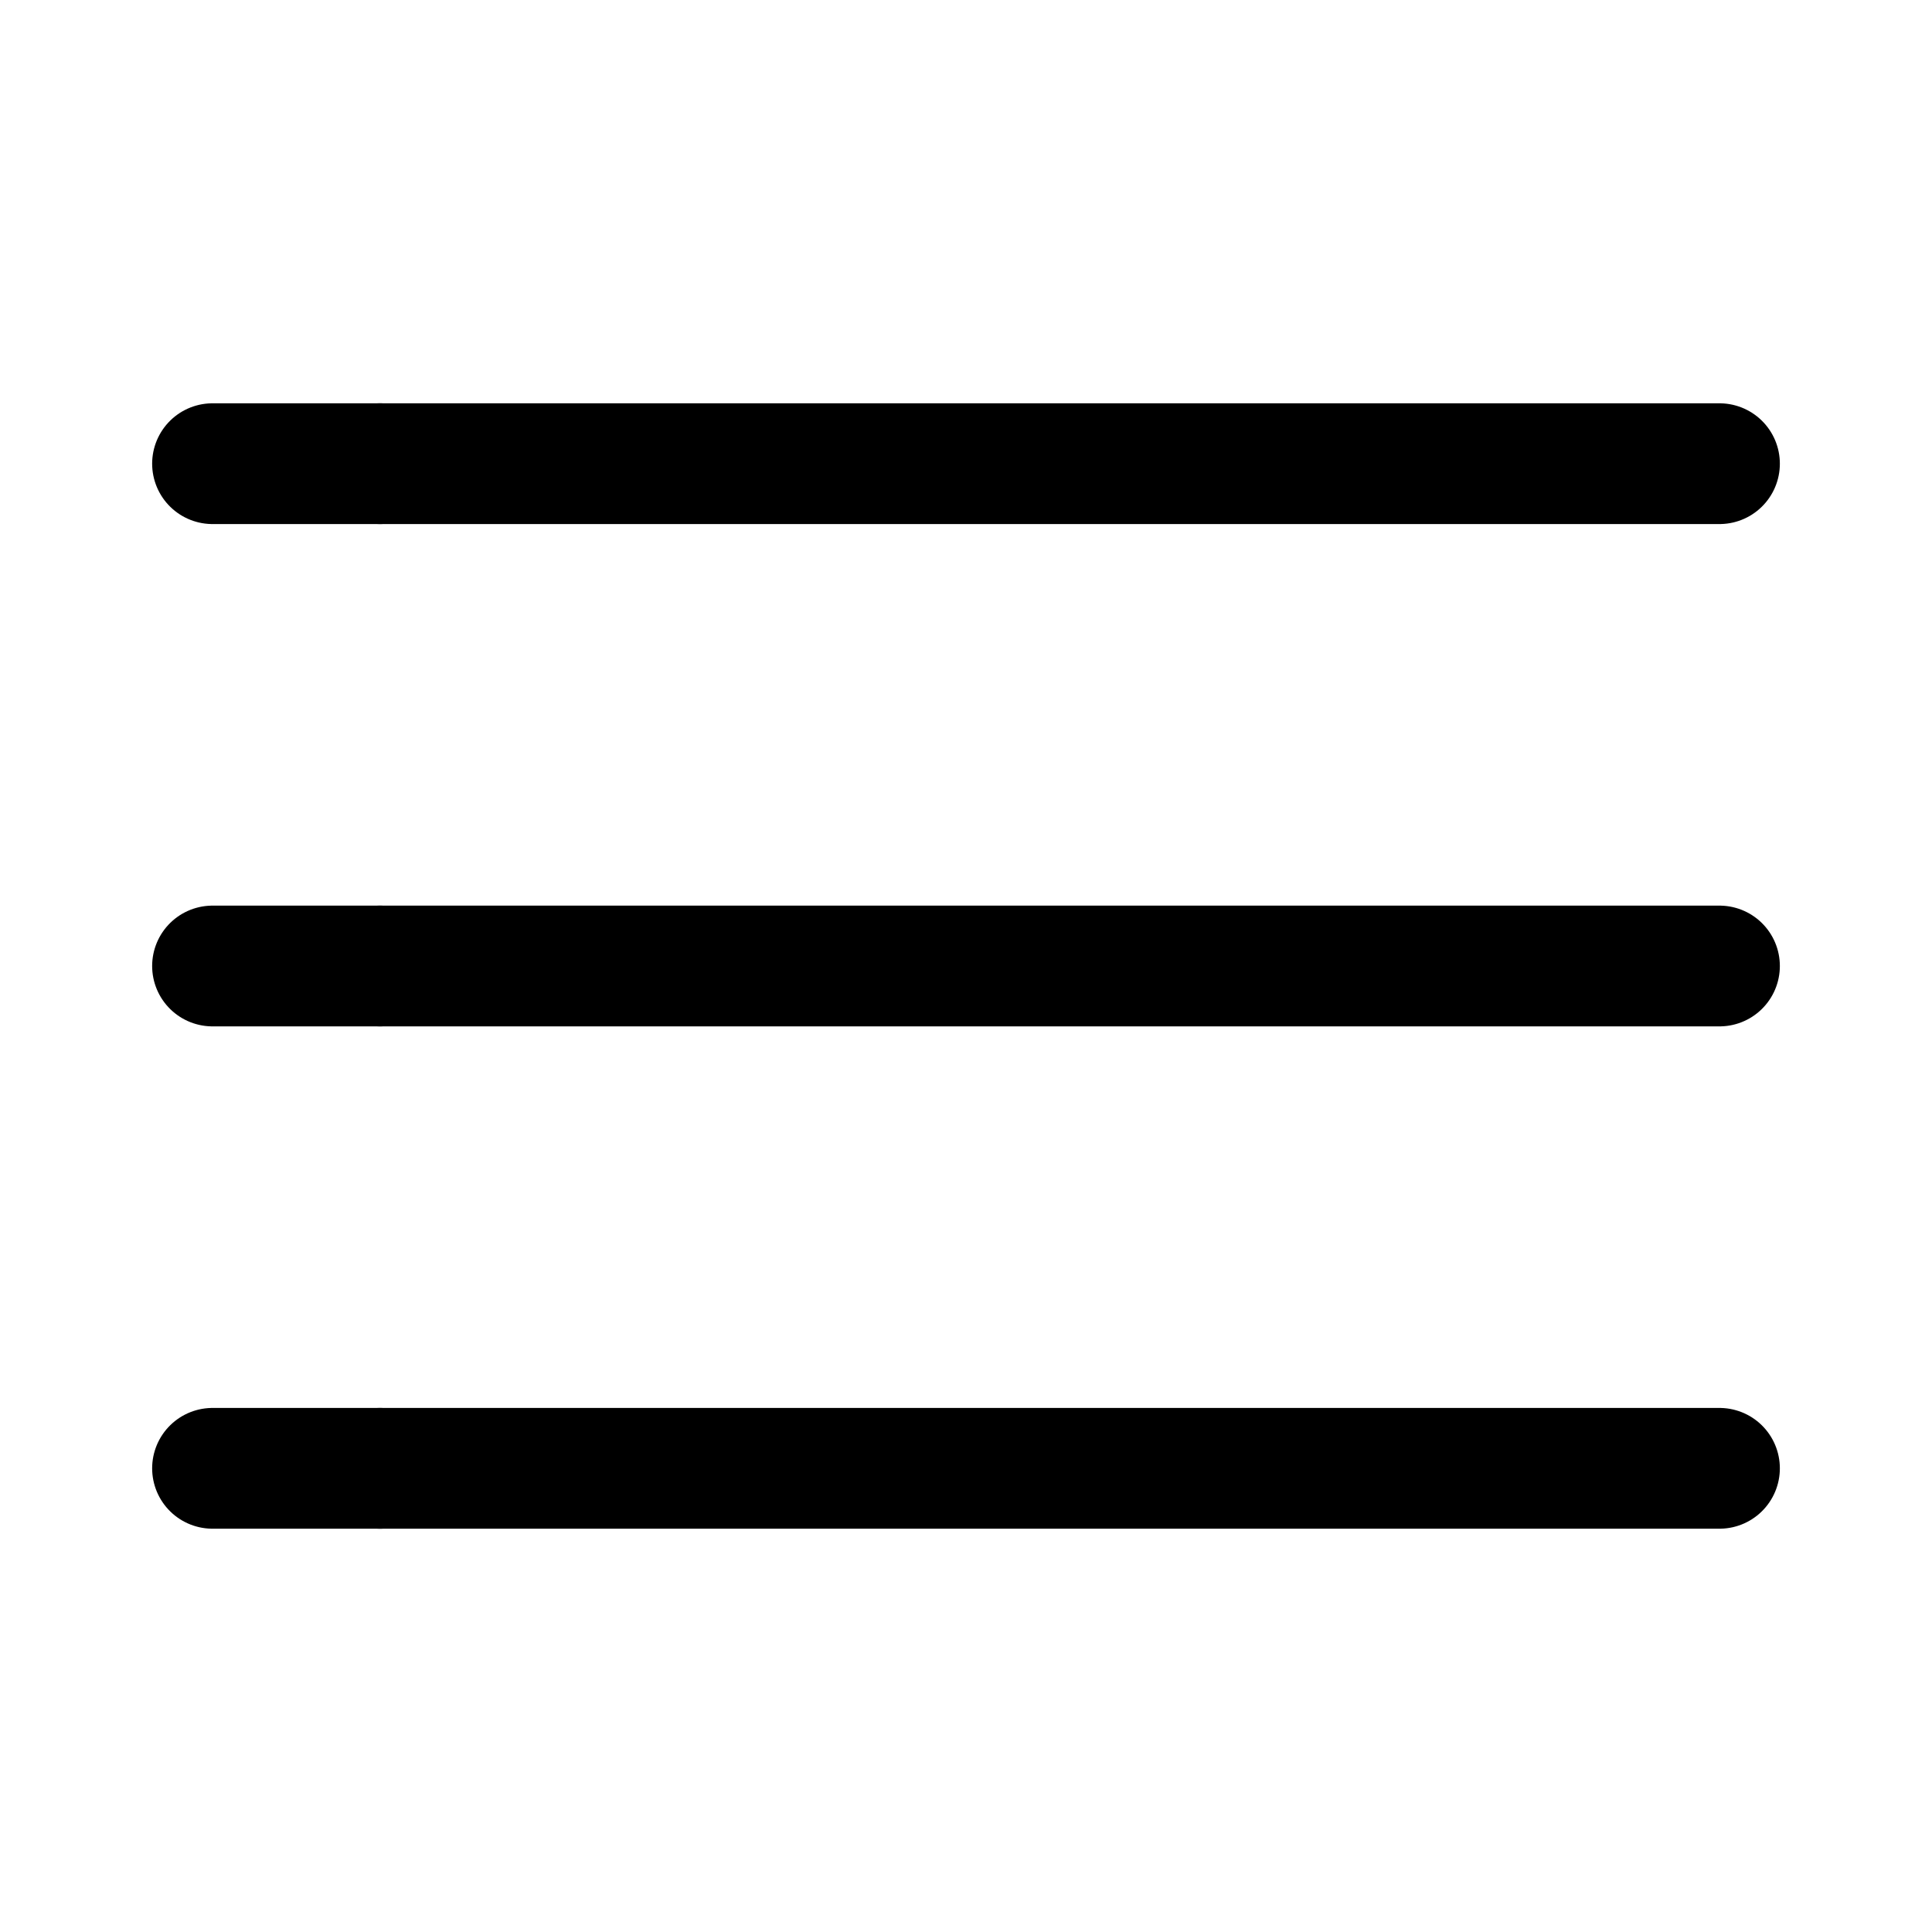
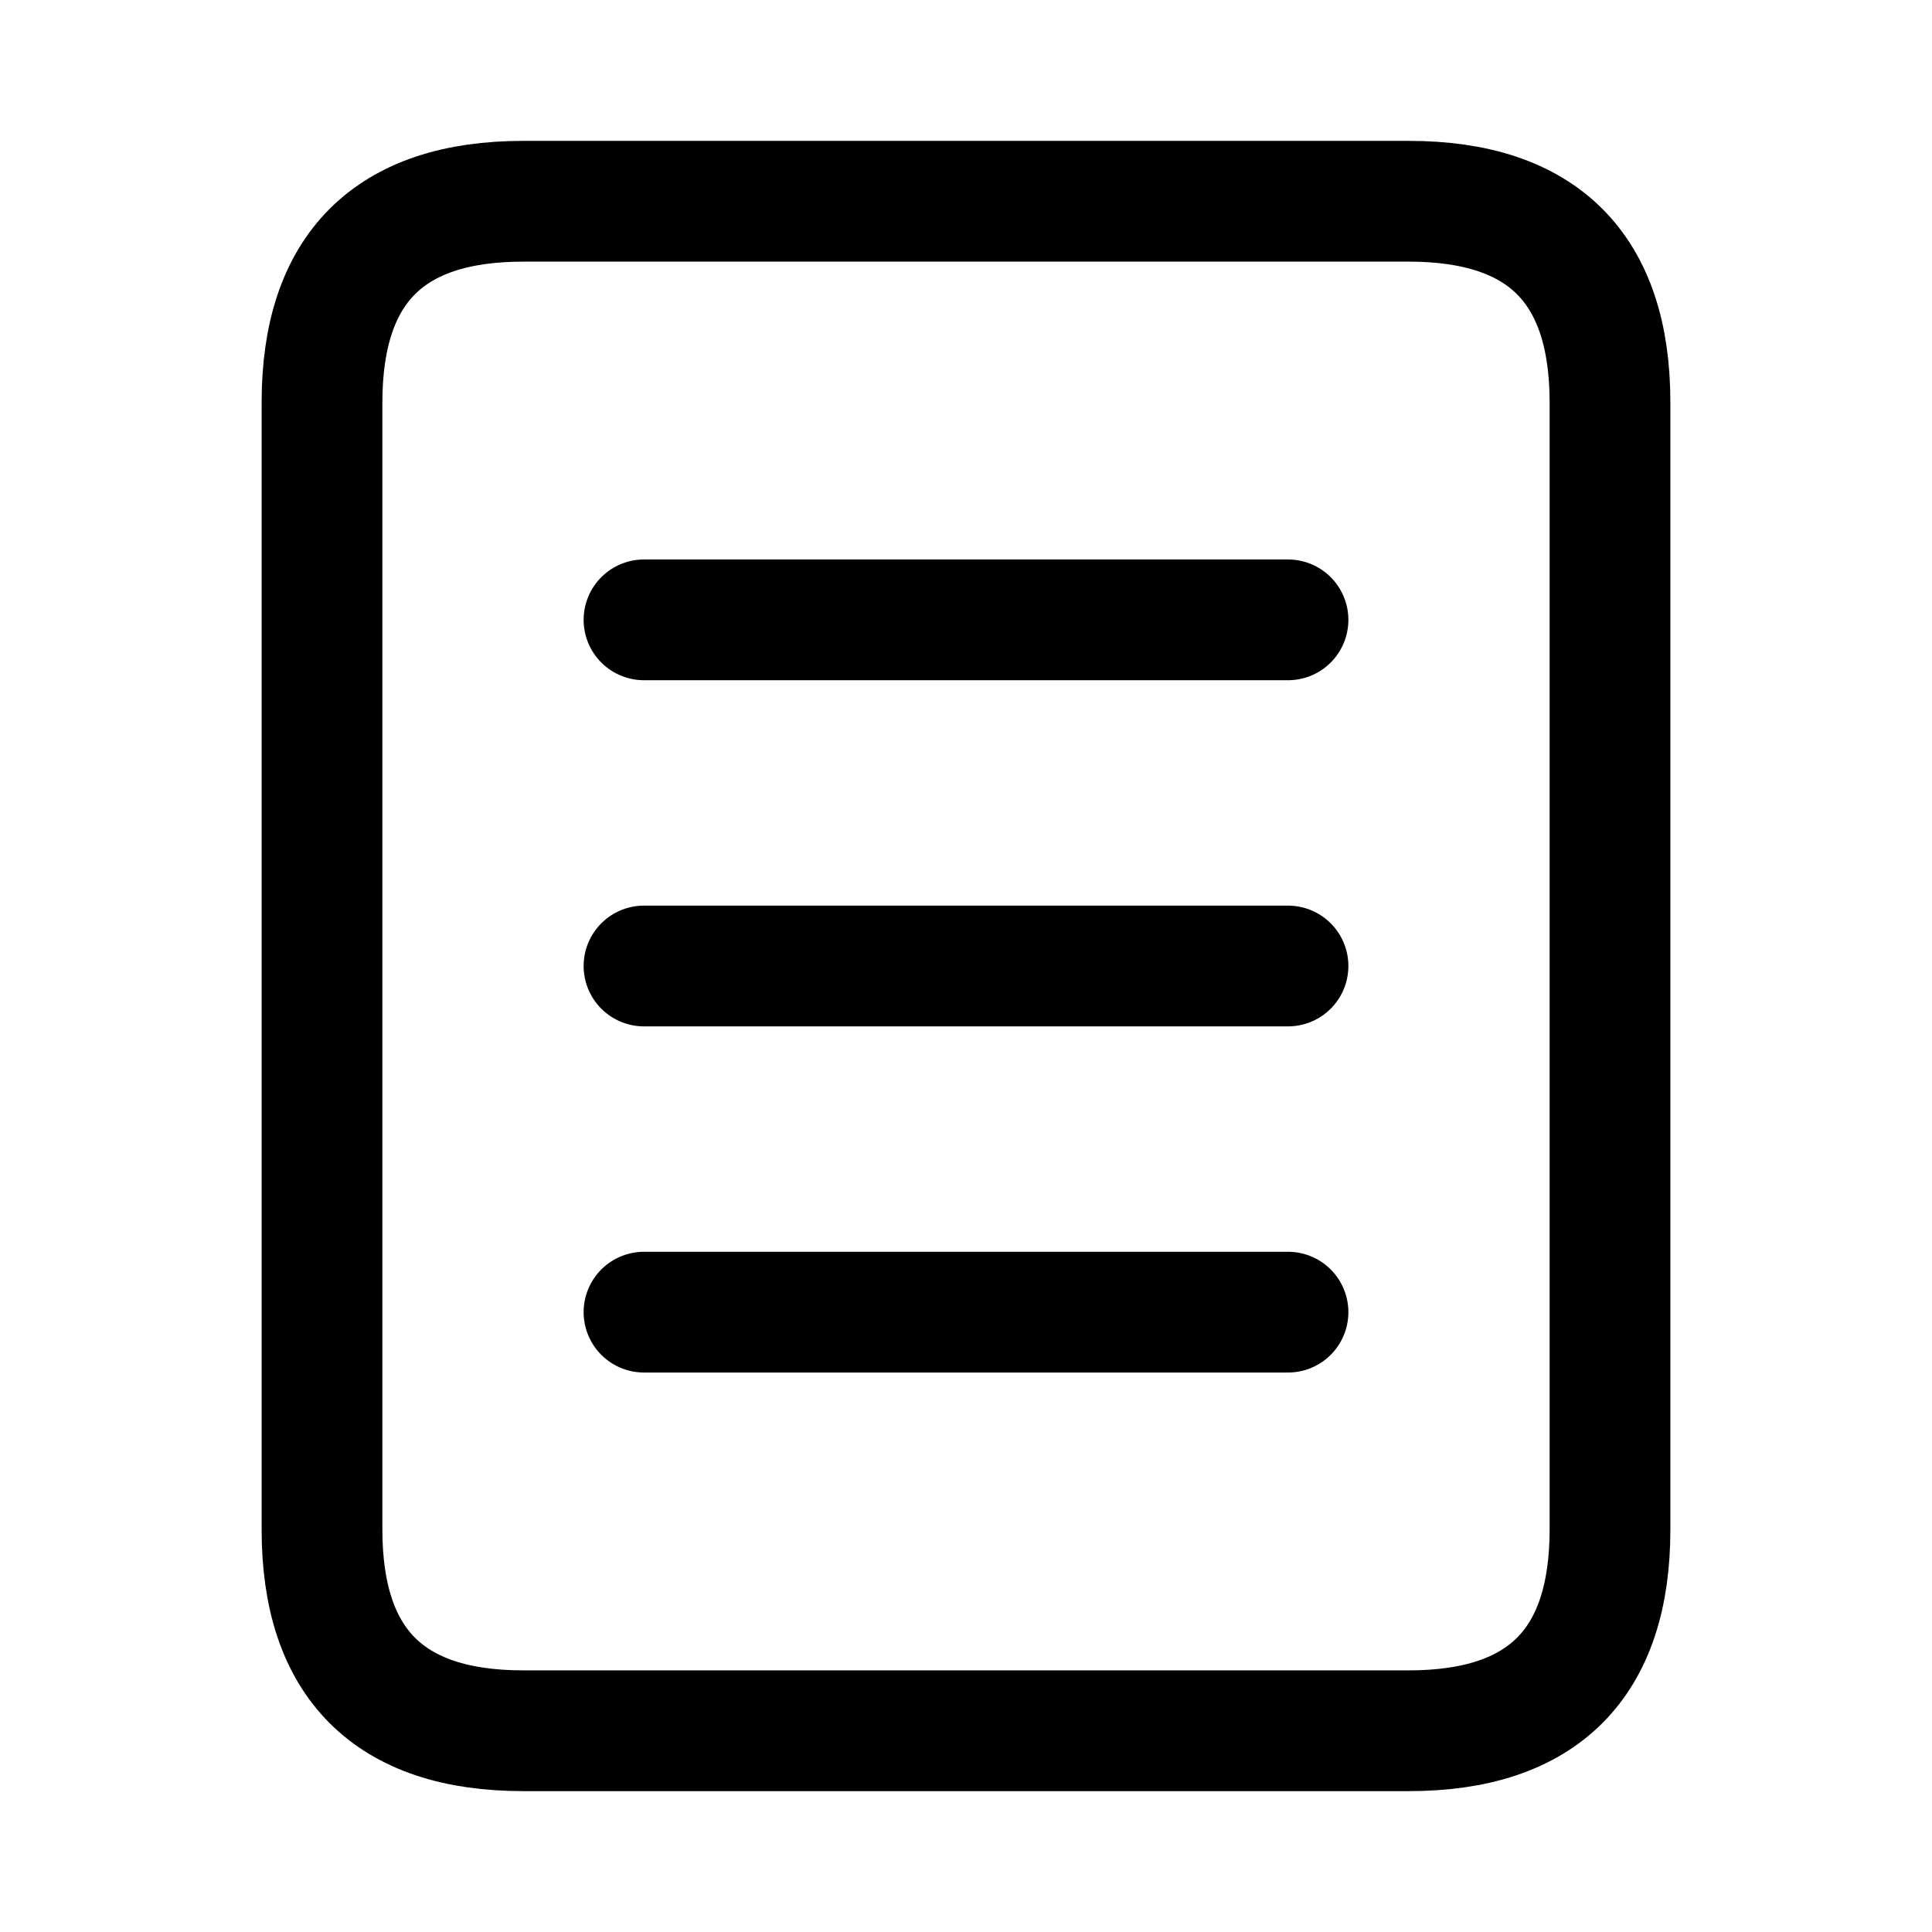
<svg xmlns="http://www.w3.org/2000/svg" viewBox="0 0 24 24" fill="none" stroke="currentColor" stroke-width="1.5" stroke-linecap="round" stroke-linejoin="round">
-   <path d="M 2.64 5.76 L 21.36 5.76 M 2.64 12 L 21.36 12 M 2.64 18.24 L 21.36 18.24" />
-   <path d="M 4.72 5.76 L 4.72 5.76 M 4.72 12 L 4.72 12 M 4.72 18.24 L 4.72 18.24" />
+   <path d="M 6.5 2.5 L 17.5 2.5 Q 20 2.5 20 5.0 L 20 19.0 Q 20 21.5 17.5 21.5 L 6.5 21.5 Q 4 21.5 4 19.0 L 4 5.0 Q 4 2.5 6.5 2.5 Z" />
+   <path d="M 8 7.7 L 16 7.7 M 8 12 L 16 12 M 8 16.3 L 16 16.3" />
</svg>
